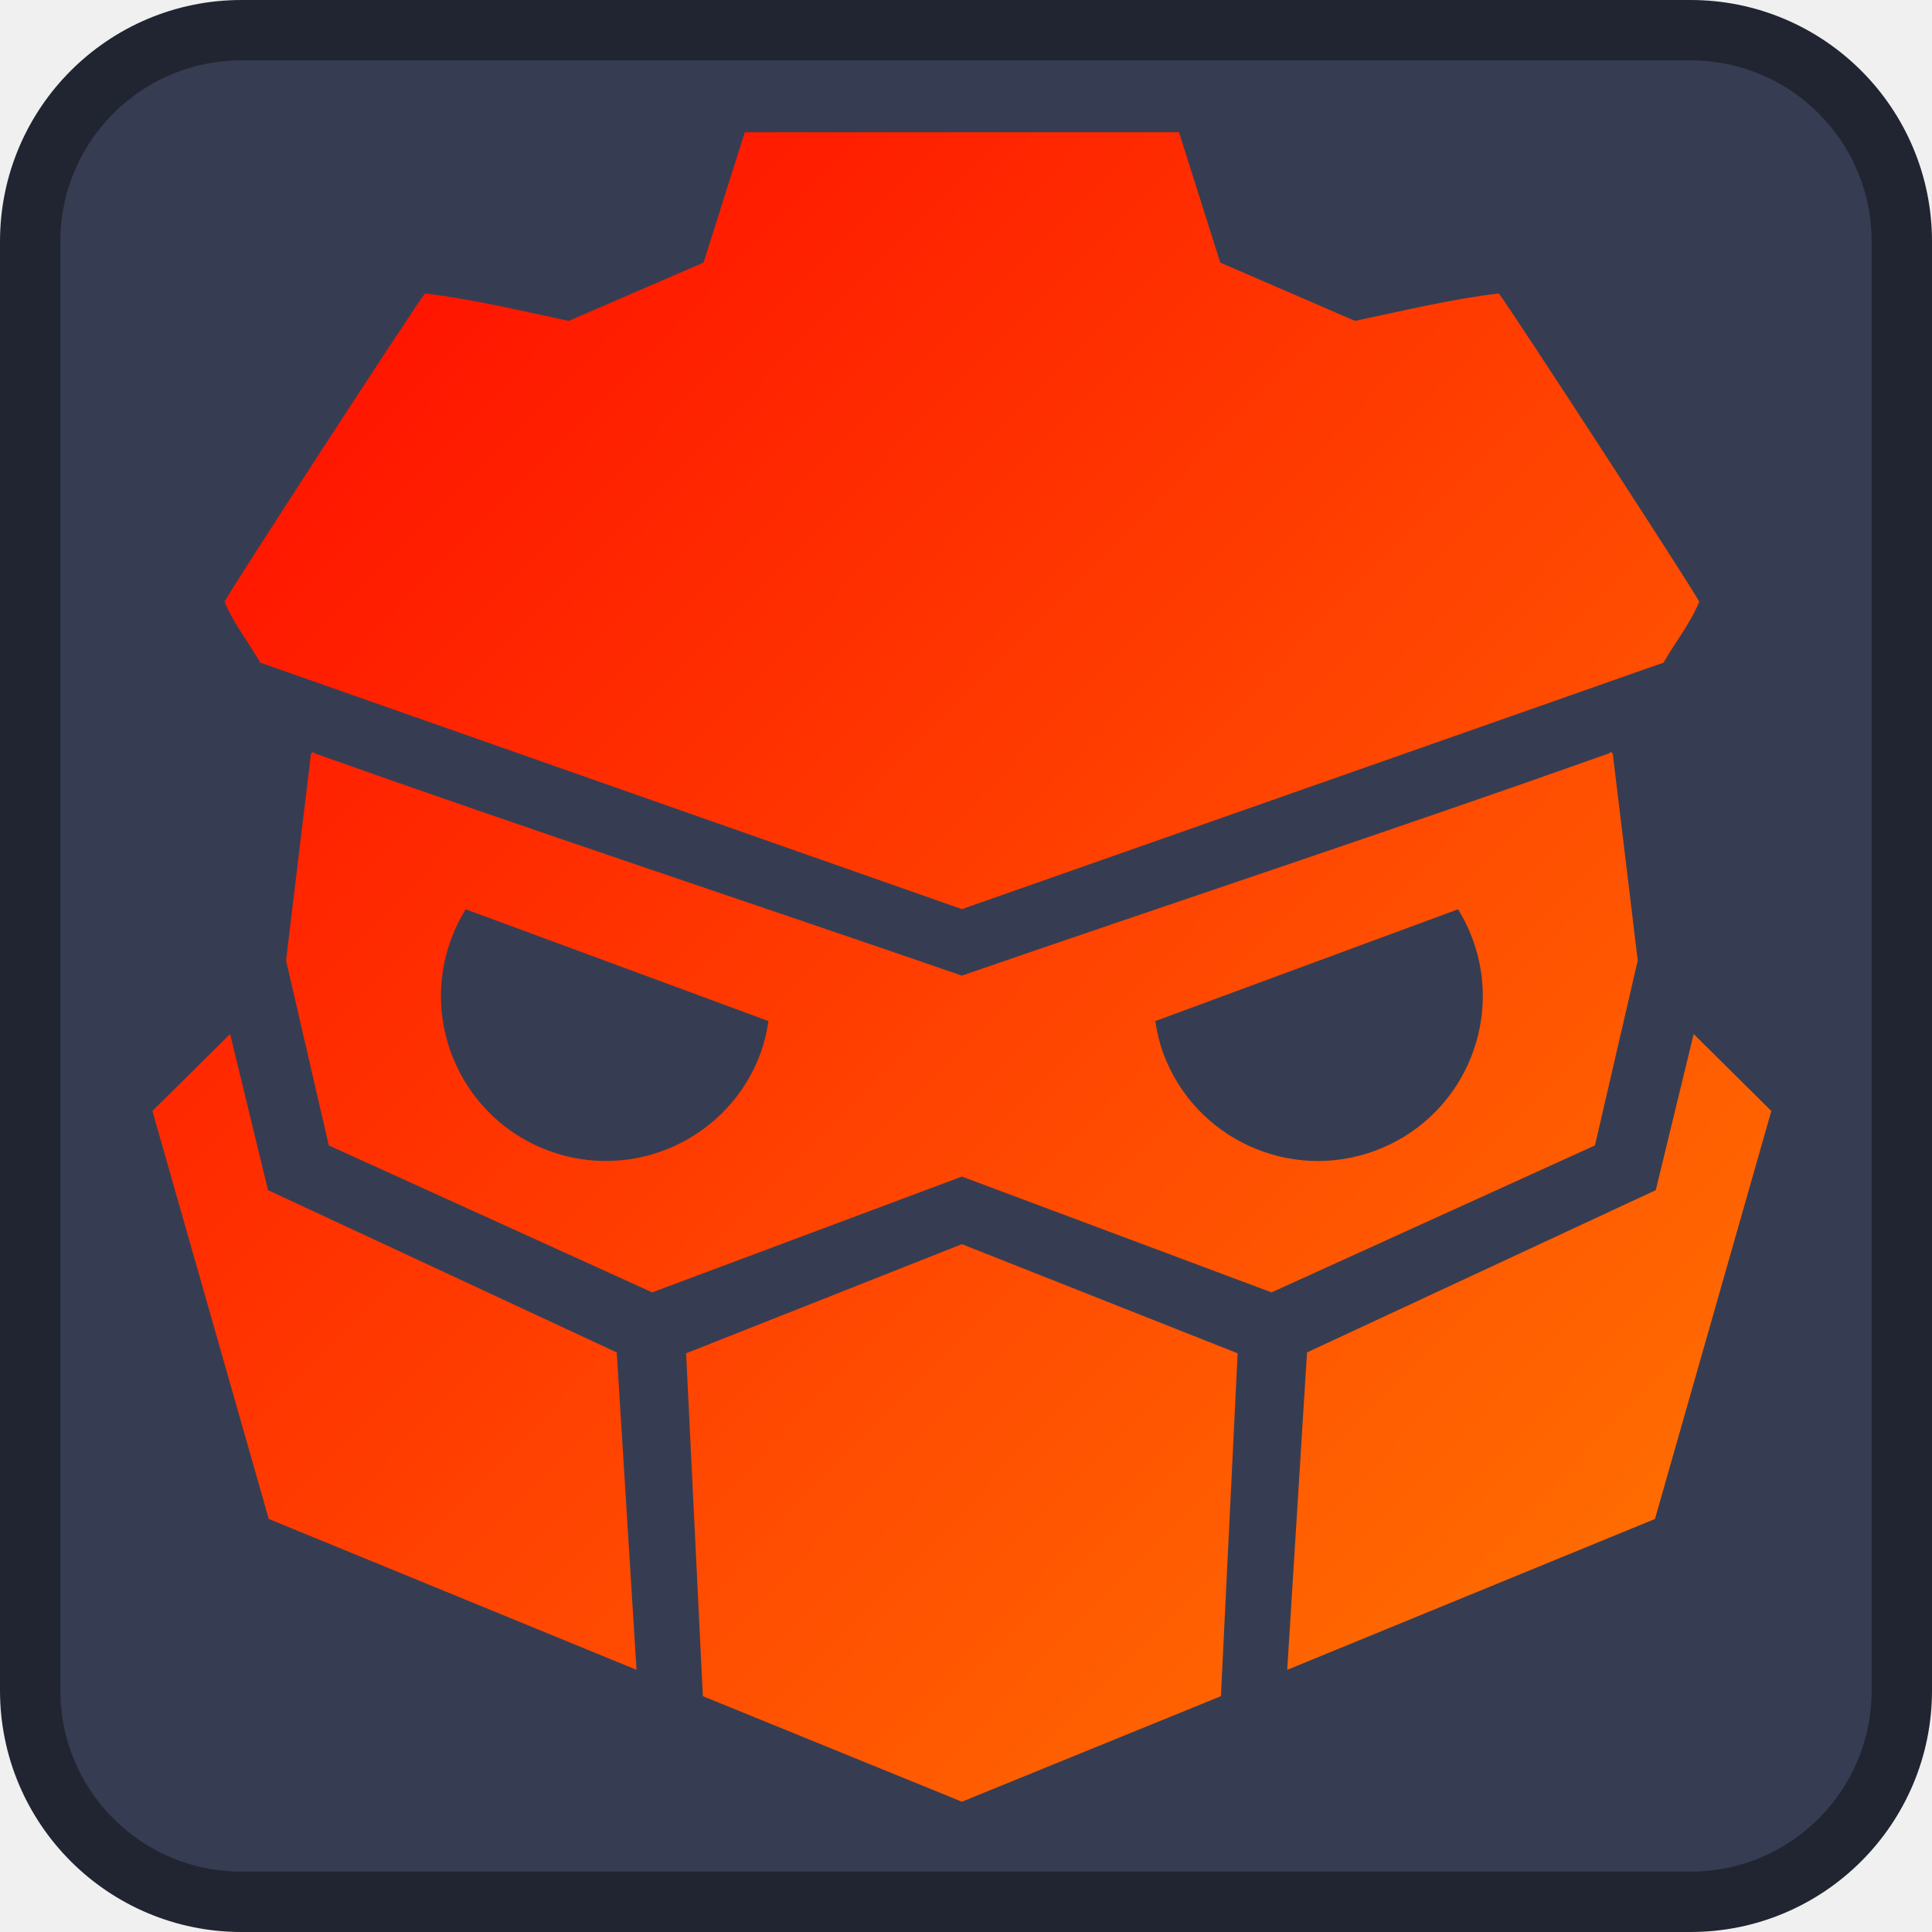
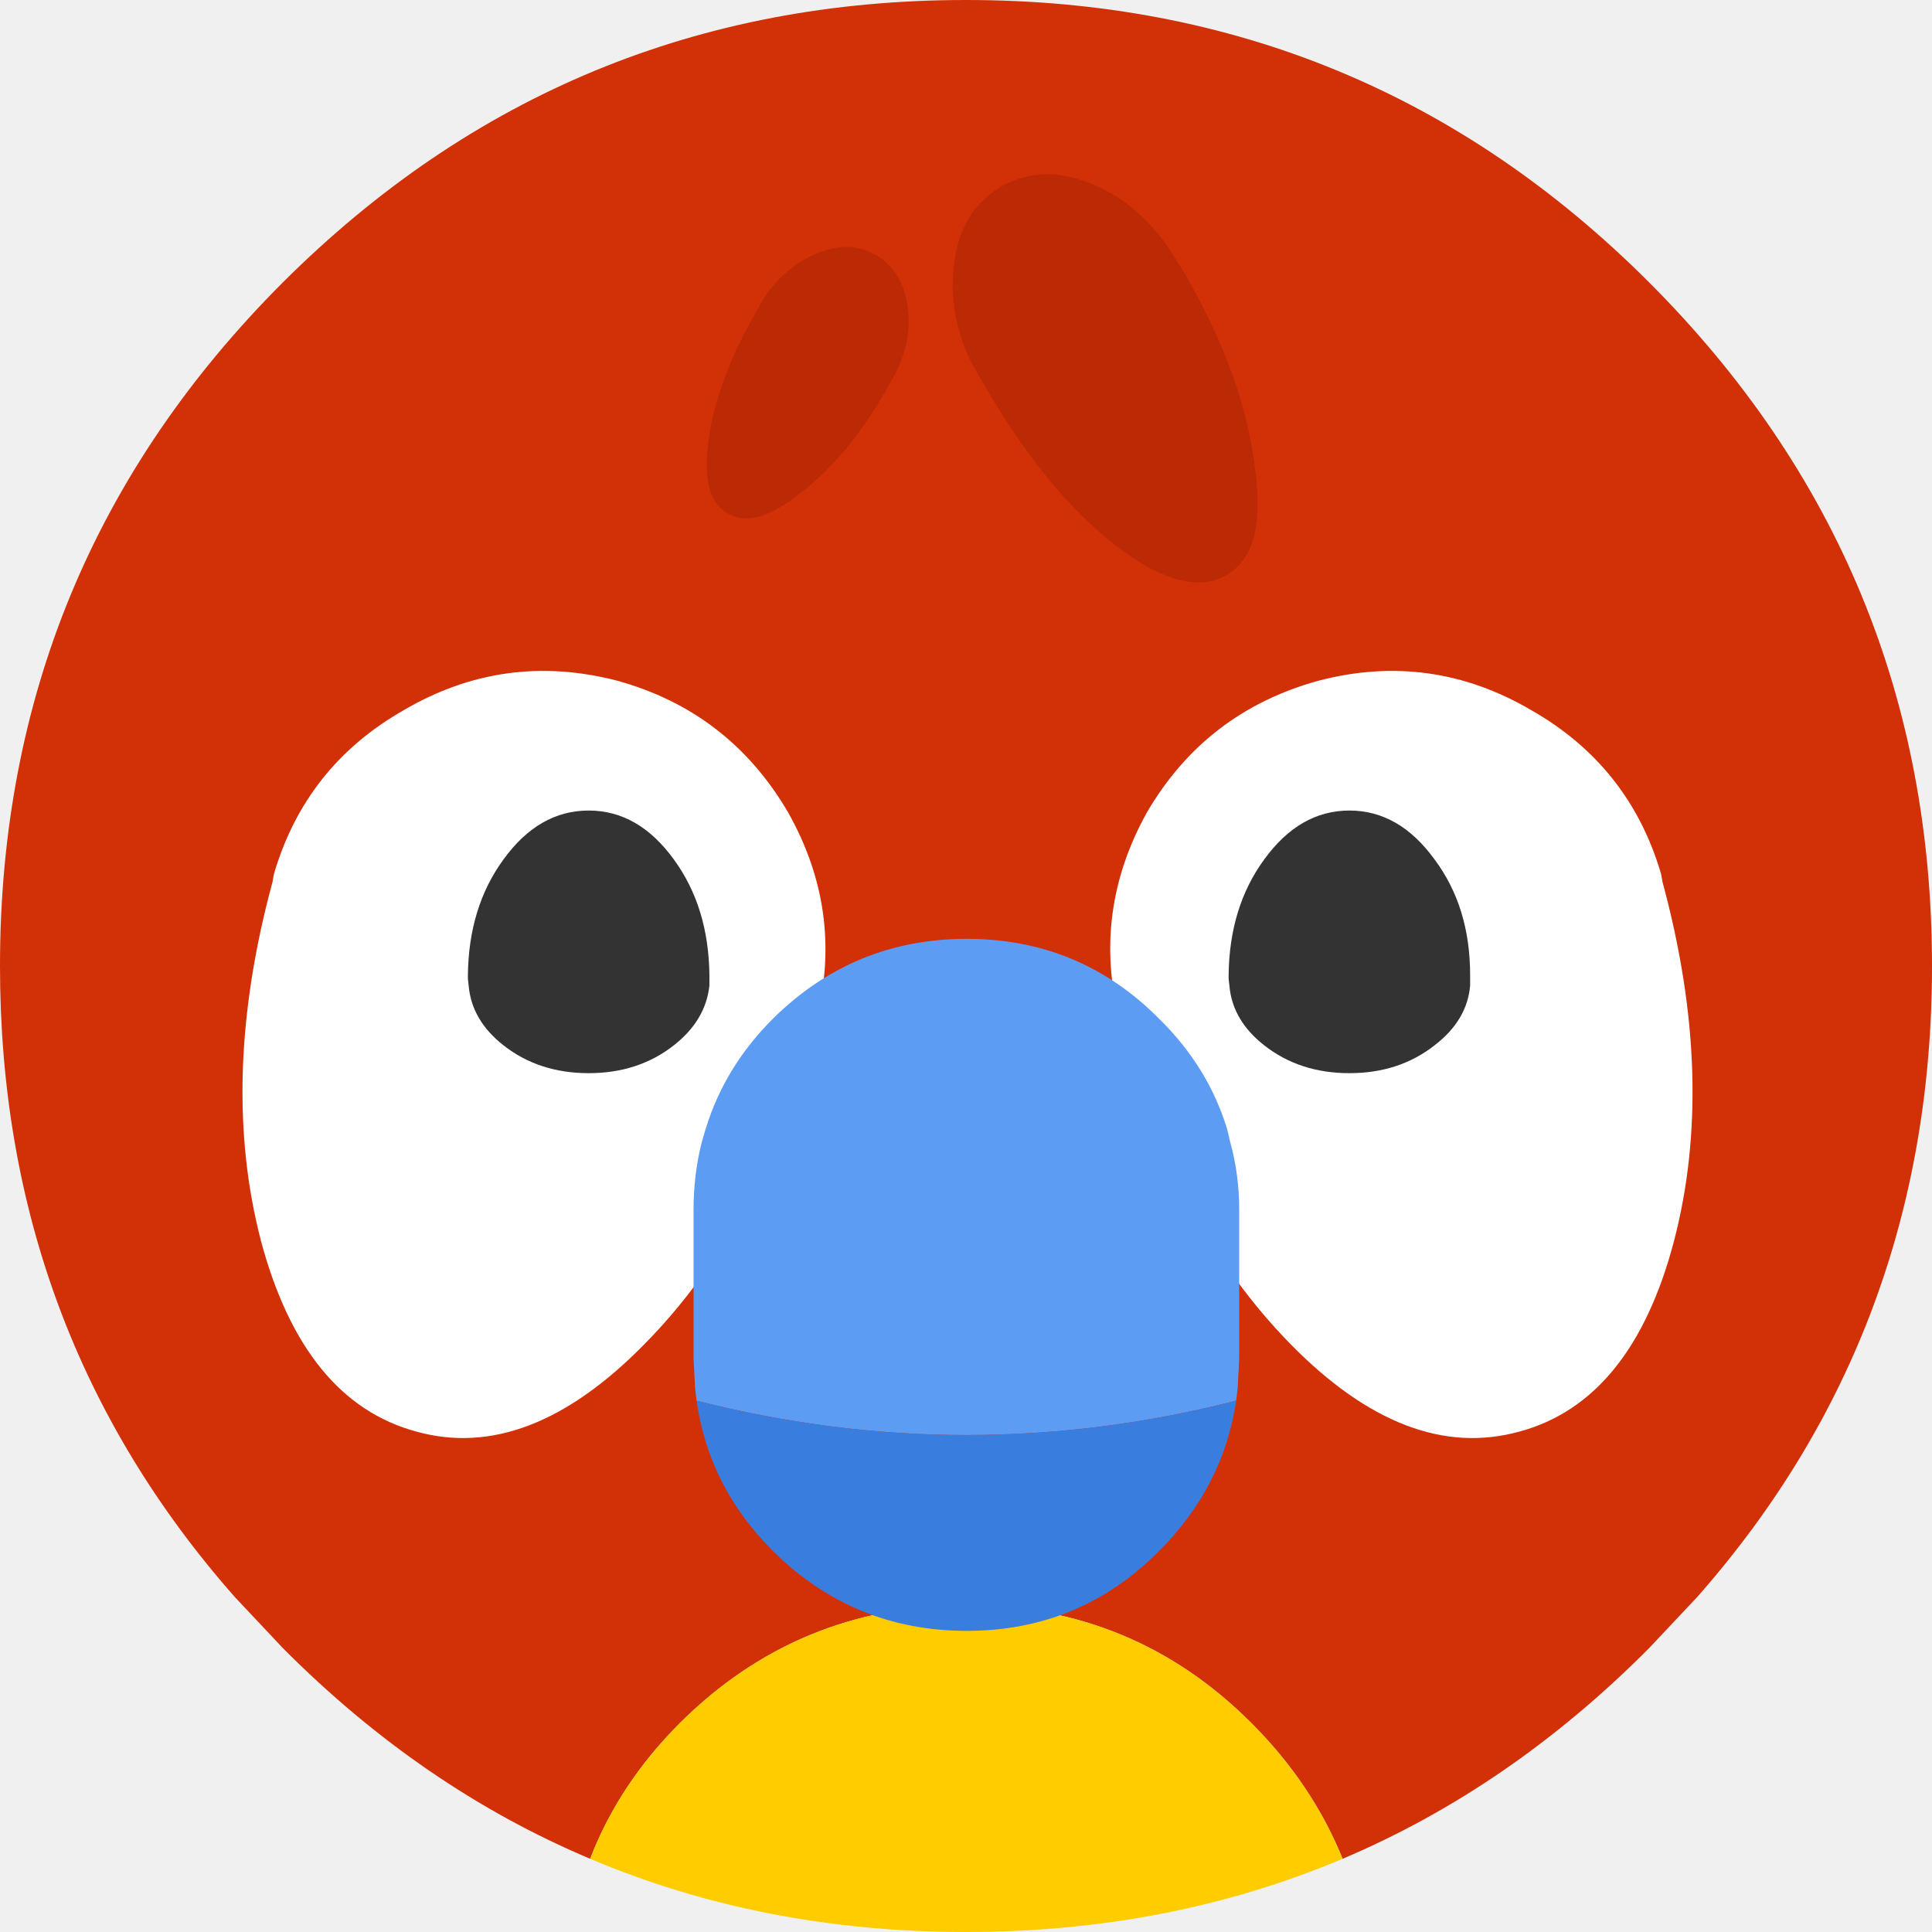
- <svg xmlns="http://www.w3.org/2000/svg" xmlns:xlink="http://www.w3.org/1999/xlink" width="128" height="128">
-   <defs>
-     <linearGradient xlink:href="#a" id="b" x1="455.851" x2="528.307" y1="527.88" y2="598.77" gradientTransform="translate(-524.666 -618.75)scale(1.20576)" gradientUnits="userSpaceOnUse" />
-     <linearGradient id="a">
-       <stop offset="0" stop-color="#ff1300" />
-       <stop offset="1" stop-color="#ff6e01" />
-     </linearGradient>
-   </defs>
-   <rect width="124" height="124" x="2" y="2" fill="#363d52" stroke="#212532" stroke-width="4" rx="14" />
-   <path fill="url(#b)" d="m 49.343,8.763 -2.732,8.634 c -2.976,1.287 -5.952,2.574 -8.928,3.863 -3.158,-0.665 -6.323,-1.435 -9.523,-1.821 -0.505,0.569 -13.285,20.227 -13.282,20.431 0.589,1.442 1.6,2.683 2.365,4.032 l 46.485,16.331 46.485,-16.331 c 0.765,-1.349 1.776,-2.59 2.365,-4.032 0.004,-0.203 -12.777,-19.862 -13.282,-20.431 -3.2,0.386 -6.365,1.156 -9.523,1.821 C 86.797,19.971 83.82,18.684 80.844,17.397 L 78.112,8.763 Z M 20.783,49.84 c -0.058,-0.019 -0.173,0.068 -0.178,0.097 C 20.046,54.503 18.952,63.639 18.952,63.639 l 2.832,12.247 21.428,9.737 20.516,-7.673 20.515,7.673 21.428,-9.737 2.832,-12.247 c 0,0 -1.094,-9.135 -1.654,-13.702 -0.006,-0.039 -0.209,-0.18 -0.209,-0.037 -14.028,4.987 -28.66,9.817 -42.913,14.737 -14.252,-4.919 -28.885,-9.749 -42.913,-14.737 0,-0.036 -0.013,-0.053 -0.032,-0.06 z m 10.07,10.401 20.059,7.407 a 10.925,10.925 0 0 1 -0.523,2.128 10.925,10.925 0 0 1 -14.033,6.464 10.925,10.925 0 0 1 -6.464,-14.033 10.925,10.925 0 0 1 0.961,-1.967 z m 65.748,0 a 10.925,10.925 0 0 1 0.961,1.967 10.925,10.925 0 0 1 -6.464,14.033 10.925,10.925 0 0 1 -14.033,-6.464 10.925,10.925 0 0 1 -0.523,-2.128 z m -81.357,8.265 -5.146,5.099 7.709,27.031 24.364,9.994 L 40.861,89.602 17.756,78.85 Z m 96.966,0 -2.511,10.344 -23.106,10.752 -1.311,21.028 24.364,-9.994 7.709,-27.031 z m -48.483,13.923 -18.27,7.231 1.109,22.716 17.161,6.992 17.161,-6.992 1.109,-22.716 z" style="font-variation-settings:normal;-inkscape-stroke:none" />
+ <svg xmlns="http://www.w3.org/2000/svg" version="1.1" id="svg140" width="128" height="128">
+   <defs id="defs2" />
+   <g id="g698" transform="translate(-474,-130.65)">
+     <path stroke="none" fill="#d23007" d="m 513.1,253.8 q -11.15,-4.7 -20.35,-13.95 l -3.2,-3.4 Q 474,218.8 474,194.65 q 0,-26.55 18.75,-45.3 18.75,-18.7 45.25,-18.7 26.55,0 45.25,18.7 18.75,18.75 18.75,45.3 0,24.15 -15.55,41.8 l -3.2,3.4 q -9.2,9.25 -20.3,13.95 -2,-4.95 -6.05,-9 -7.8,-7.8 -18.9,-7.8 -11.1,0 -18.95,7.8 -4.05,4.05 -5.95,9" id="path14" />
+     <path stroke="none" fill="#ffcc00" d="m 513.1,253.8 q 1.9,-4.95 5.95,-9 7.85,-7.8 18.95,-7.8 11.1,0 18.9,7.8 4.05,4.05 6.05,9 -11.5,4.85 -24.95,4.85 -13.45,0 -24.9,-4.85" id="path16" />
+     <path stroke="none" fill="#bb2905" d="m 552.45,148.7 q 3.9,6.75 4.65,12.65 0.9,5.85 -1.85,7.4 -2.75,1.6 -7.45,-2.05 -4.6,-3.65 -8.5,-10.4 l -0.9,-1.55 q -1.6,-3.2 -1.2,-6.5 0.4,-3.65 3.15,-5.25 2.75,-1.55 6.15,-0.1 3,1.3 5,4.3 l 0.95,1.5" id="path18" />
+     <path stroke="none" fill="#bb2905" d="m 532.75,156.4 q -2.55,4.5 -5.7,6.9 -3.05,2.45 -4.85,1.35 -1.8,-1 -1.25,-4.9 0.55,-3.9 3.1,-8.35 l 0.6,-1.05 q 1.35,-2 3.35,-2.85 2.25,-1 4.05,0.05 1.8,1.1 2.1,3.55 0.25,2.1 -0.8,4.25 l -0.6,1.05" id="path20" />
+     <path stroke="none" fill="#ffffff" d="m 528.1,198.15 -0.1,0.6 q -3.55,13.1 -11.3,20.95 -7.7,7.85 -15.1,5.8 -7.45,-2 -10.3,-12.6 -2.8,-10.7 0.75,-23.8 l 0.1,-0.55 q 2.1,-7.15 8.6,-10.85 6.65,-3.9 14.15,-1.95 7.4,2.05 11.3,8.7 3.7,6.55 1.9,13.7 m 56.05,-9.05 q 3.55,13.1 0.75,23.8 -2.8,10.6 -10.25,12.6 -7.45,2.05 -15.15,-5.8 -7.7,-7.85 -11.3,-20.95 l -0.05,-0.6 q -1.8,-7.15 1.85,-13.7 3.9,-6.65 11.35,-8.7 7.45,-1.95 14.1,1.95 6.5,3.7 8.6,10.85 l 0.1,0.55" id="path22" />
+     <path stroke="none" fill="#333333" d="m 521,195.35 v 0.15 0.45 q -0.25,2.3 -2.35,3.95 -2.35,1.85 -5.65,1.85 -3.3,0 -5.65,-1.85 -2.1,-1.65 -2.3,-3.95 L 505,195.5 v -0.15 -0.1 q 0.05,-4.5 2.35,-7.65 2.35,-3.25 5.65,-3.25 3.3,0 5.65,3.25 2.3,3.15 2.35,7.65 v 0.1 m 50.4,0 v 0.15 0.45 q -0.2,2.3 -2.35,3.95 -2.35,1.85 -5.65,1.85 -3.3,0 -5.65,-1.85 -2.1,-1.65 -2.3,-3.95 l -0.05,-0.45 v -0.15 -0.1 q 0.05,-4.5 2.35,-7.65 2.35,-3.25 5.65,-3.25 3.3,0 5.65,3.25 2.35,3.15 2.35,7.65 v 0.1" id="path24" />
+     <path stroke="none" fill="#5d9cf3" d="m 520.15,223.45 -0.1,-0.85 -0.1,-1.95 v -9.85 q 0,-2.35 0.55,-4.5 l 0.25,-0.85 0.05,-0.15 q 1.25,-4 4.4,-7.15 5.35,-5.3 12.85,-5.3 7.5,0 12.75,5.3 3.2,3.15 4.45,7.15 l 0.05,0.15 0.2,0.85 q 0.6,2.15 0.6,4.5 v 9.85 l -0.1,1.95 -0.1,0.85 q -17.85,4.55 -35.75,0" id="path26" />
+     <path stroke="none" fill="#397ede" d="m 520.15,223.45 q 17.9,4.55 35.75,0 -0.85,5.7 -5.1,9.95 -5.25,5.3 -12.75,5.3 -7.5,0 -12.85,-5.3 -4.25,-4.25 -5.05,-9.95" id="path28" />
+   </g>
</svg>
